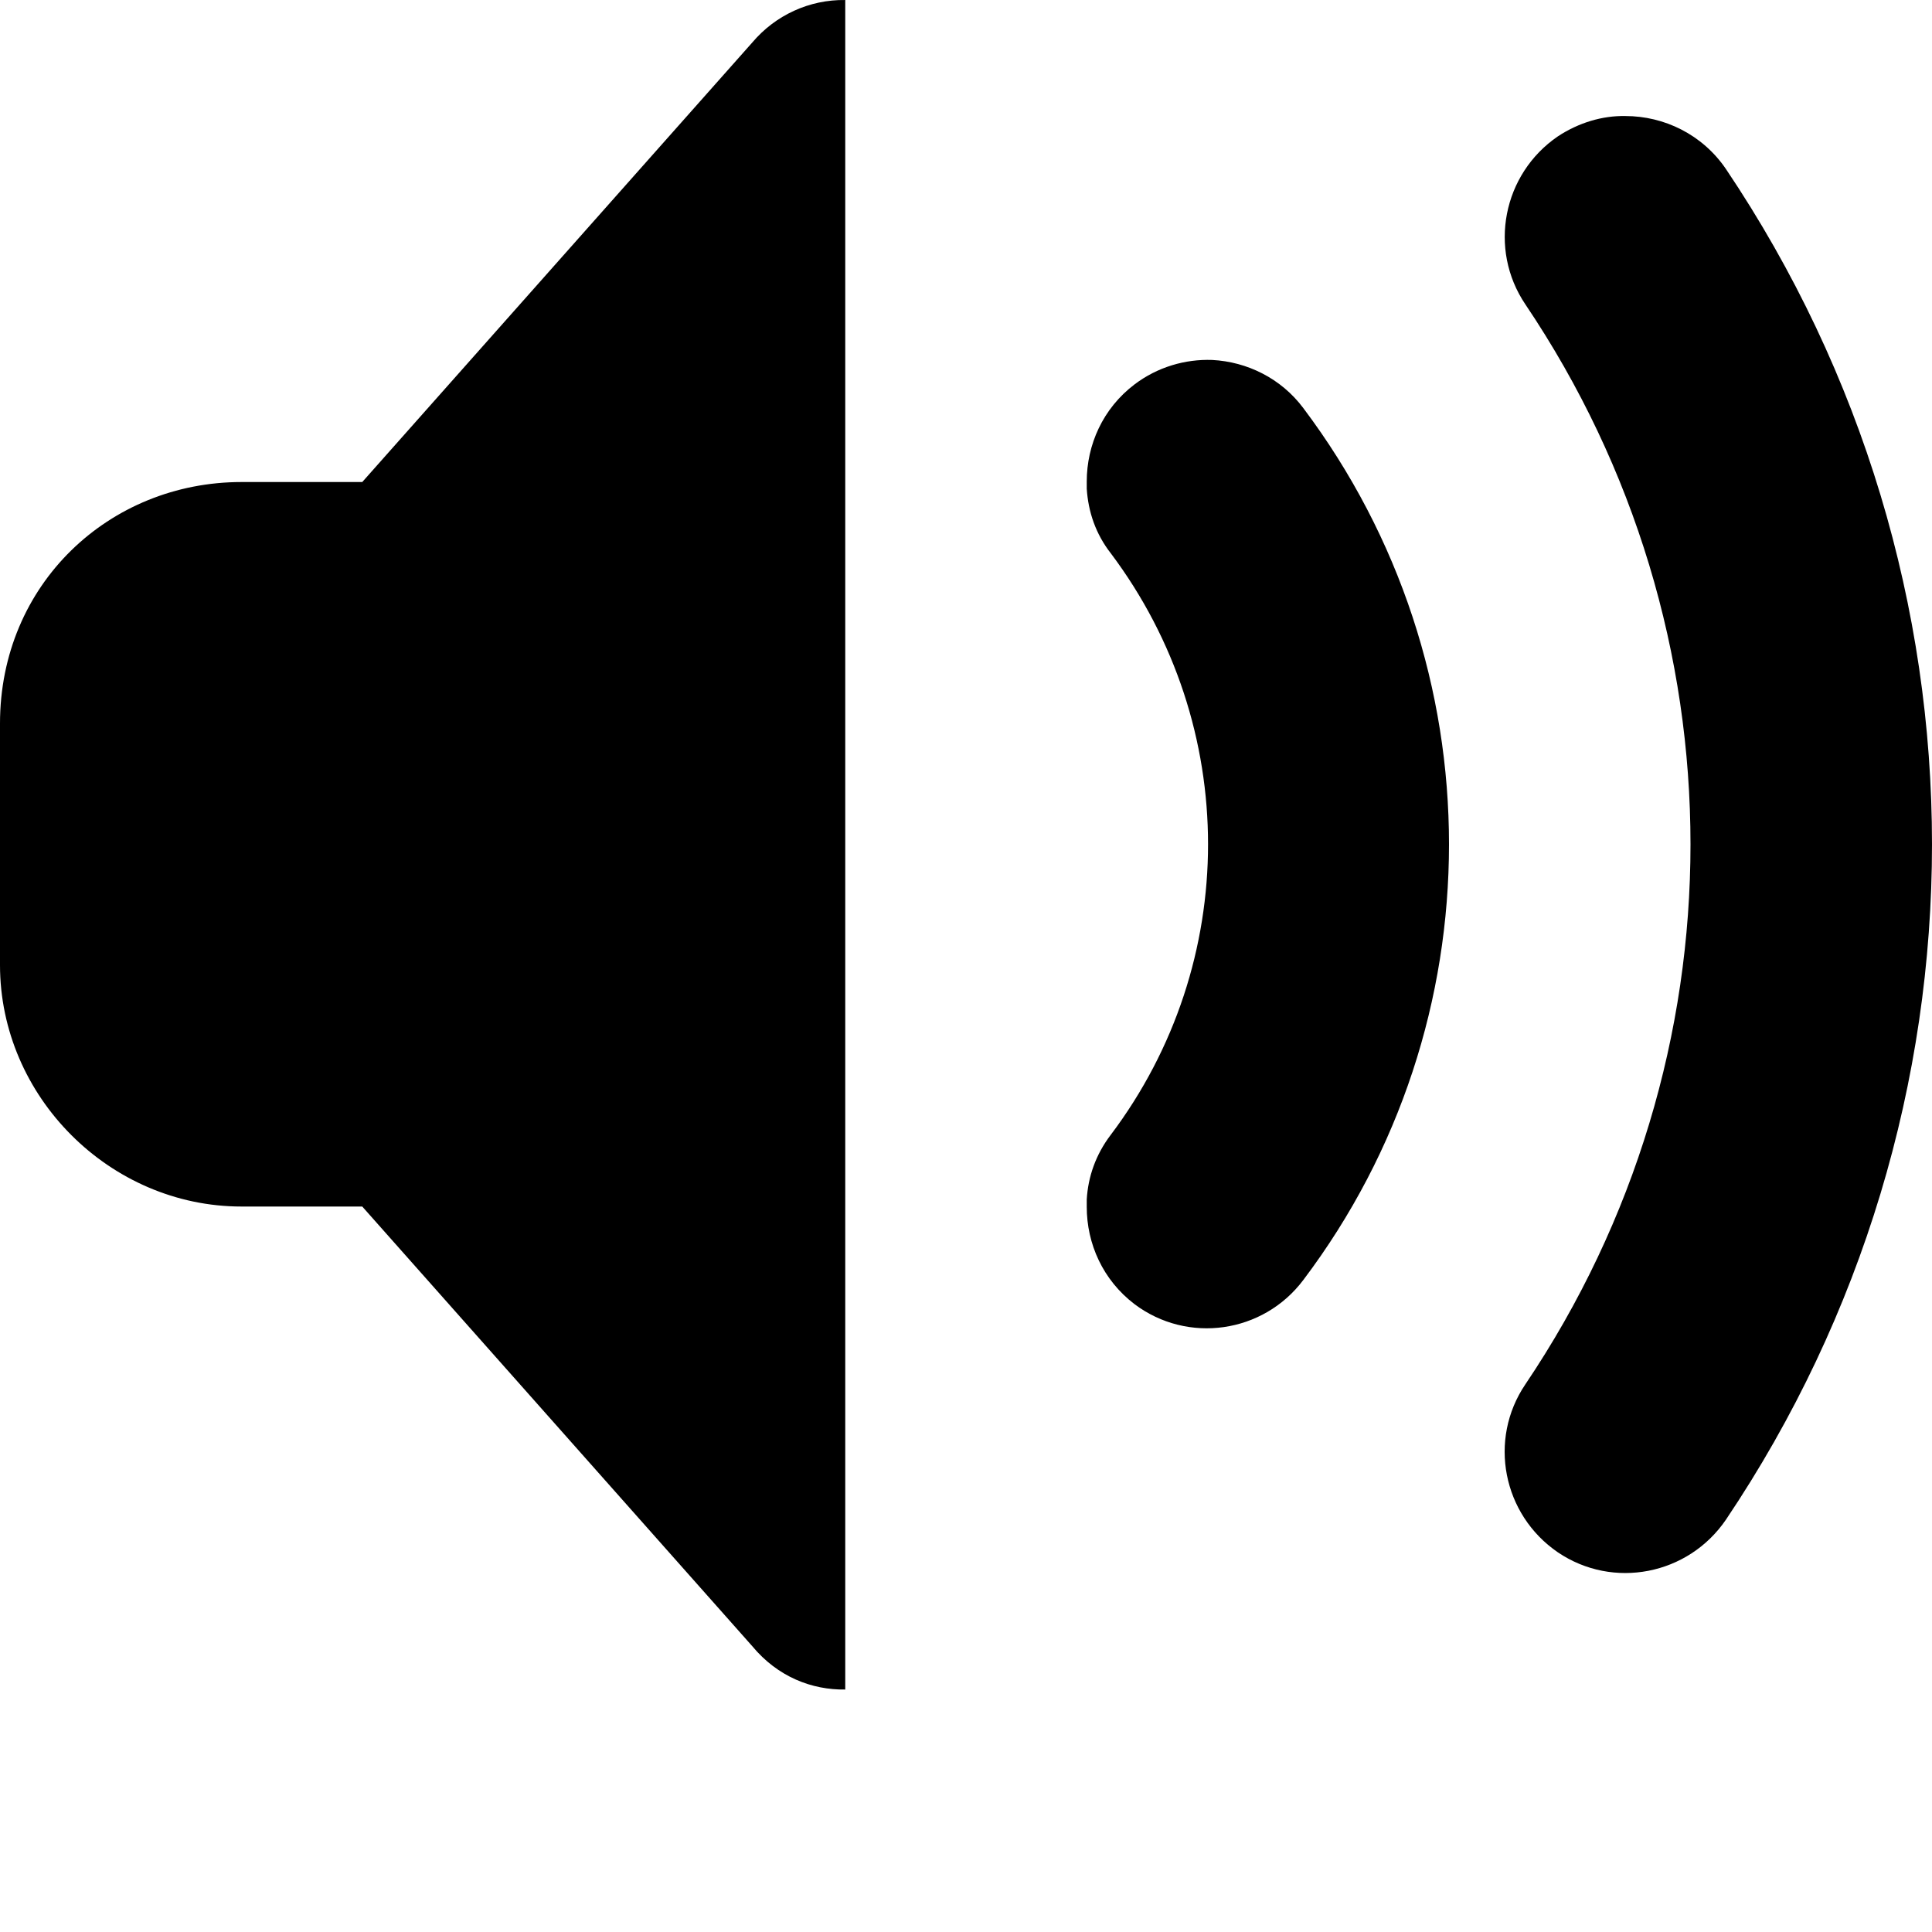
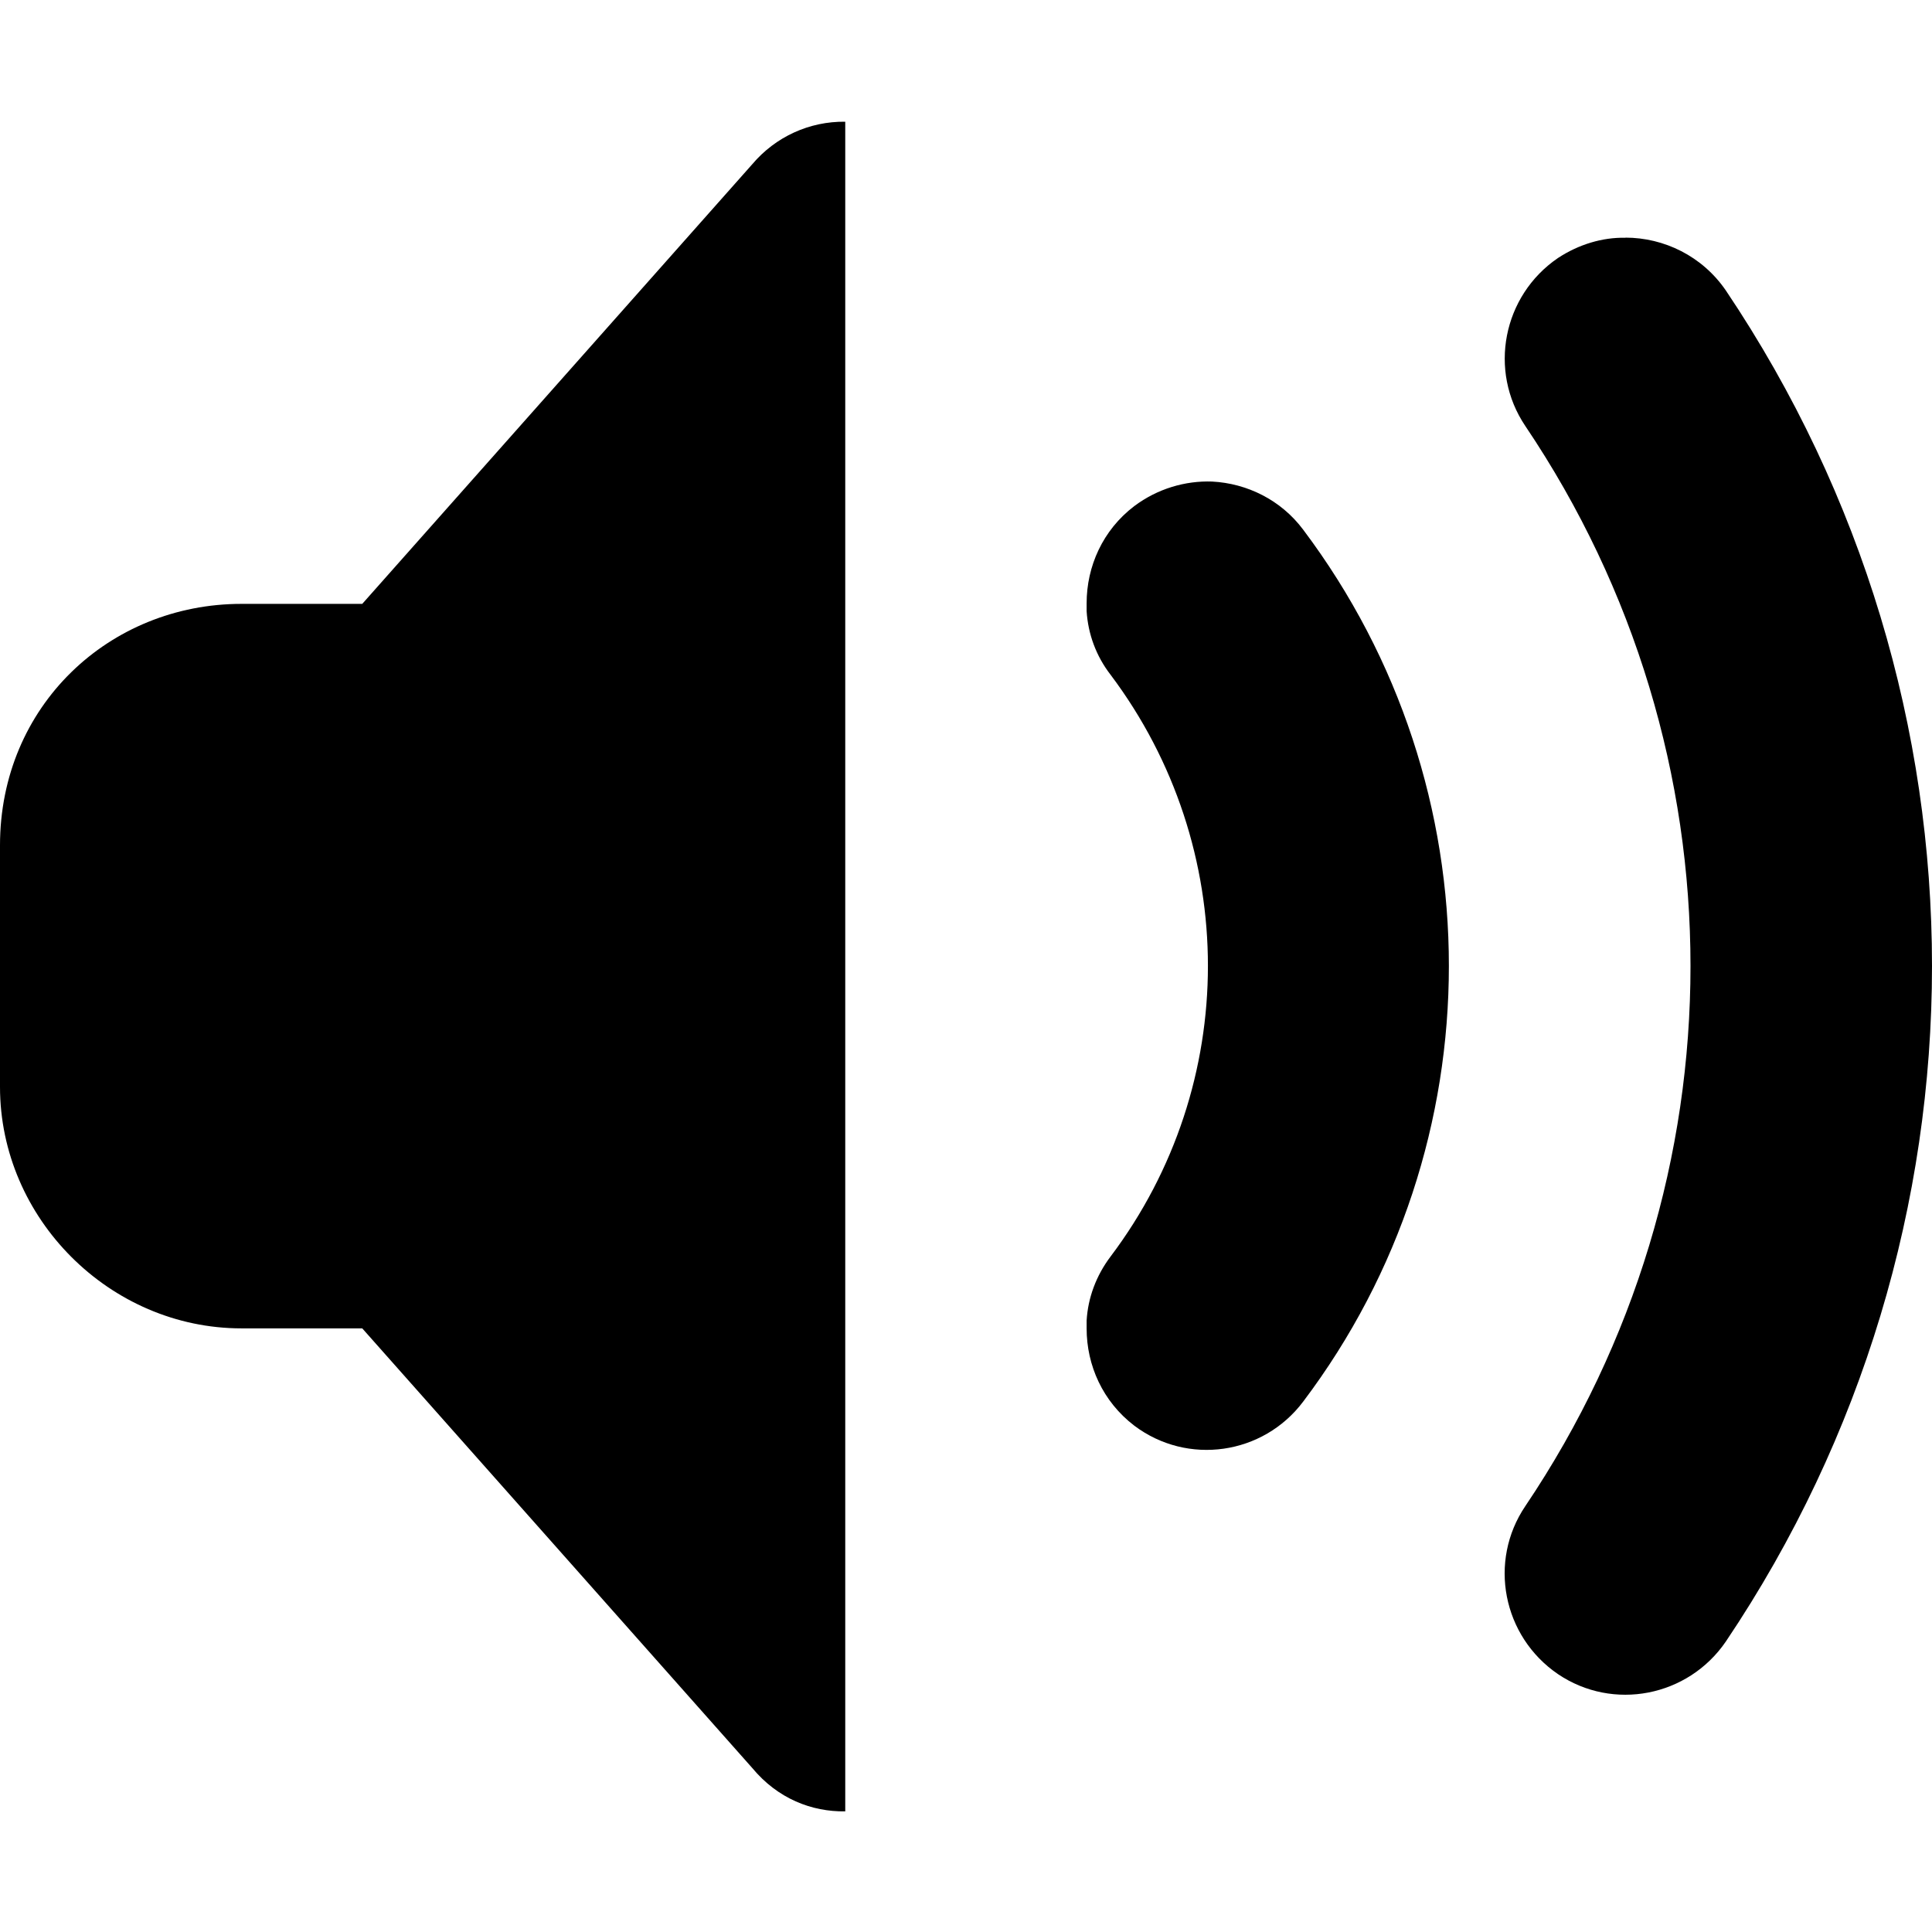
<svg xmlns="http://www.w3.org/2000/svg" viewBox="0 0 16 16">
-   <path d="M 7,8.6268687e-5 C 6.703,-0.004 6.422,0.125 6.23,0.352 L 3,3.992 H 2 c -1.094,0 -2,0.844 -2,2 v 2 c 0,1.09 0.91,2 2,2 H 3 L 6.23,13.633 C 6.441,13.887 6.723,13.996 7,13.992 Z M 13.461,0.961 c -0.191,-0.004 -0.387,0.055 -0.559,0.168 -0.457,0.312 -0.578,0.934 -0.27,1.391 1.824,2.707 1.824,6.238 0,8.945 -0.309,0.457 -0.188,1.078 0.27,1.391 0.457,0.309 1.078,0.188 1.391,-0.27 C 15.43,10.895 16,8.945 16,6.992 16,5.039 15.43,3.09 14.293,1.399 14.098,1.113 13.781,0.961 13.461,0.961 Z M 10.039,2.981 C 9.816,2.973 9.586,3.039 9.395,3.184 9.133,3.383 9,3.684 9,3.988 v 0.059 c 0.012,0.191 0.074,0.375 0.199,0.535 1.074,1.43 1.074,3.391 0,4.816 -0.125,0.164 -0.188,0.348 -0.199,0.535 v 0.062 c 0,0.305 0.133,0.605 0.395,0.805 0.441,0.332 1.066,0.242 1.398,-0.199 C 11.598,9.535 12,8.266 12,6.992 12,5.719 11.598,4.449 10.793,3.379 10.609,3.133 10.328,2.996 10.039,2.981 Z m 0,0" fill="{color3}" />
+   <g fill="{color3}">
+     <path d="m 7 1.008 c -0.297 -0.004 -0.578 0.125 -0.77 0.352 l -3.23 3.641 h -1 c -1.094 0 -2 0.844 -2 2 v 2 c 0 1.09 0.91 2 2 2 h 1 l 3.23 3.641 c 0.211 0.254 0.492 0.363 0.77 0.359 z m 3.039 2.98 c -0.223 -0.008 -0.453 0.059 -0.645 0.203 c -0.262 0.199 -0.395 0.5 -0.395 0.805 v 0.066 c 0.012 0.188 0.078 0.371 0.199 0.527 c 1.074 1.43 1.074 3.391 0 4.816 c -0.121 0.16 -0.188 0.344 -0.199 0.531 v 0.066 c 0 0.305 0.133 0.605 0.395 0.805 c 0.441 0.332 1.066 0.242 1.398 -0.199 c 0.805 -1.066 1.207 -2.336 1.207 -3.609 s -0.402 -2.543 -1.207 -3.613 c -0.184 -0.246 -0.465 -0.383 -0.754 -0.398 z m 0 0" />
+     <path d="m 13.461 1.969 c -0.191 -0.004 -0.387 0.055 -0.559 0.168 c -0.457 0.312 -0.578 0.934 -0.27 1.391 c 1.824 2.707 1.824 6.238 0 8.945 c -0.309 0.457 -0.188 1.078 0.27 1.391 c 0.457 0.309 1.078 0.188 1.391 -0.27 c 1.137 -1.691 1.707 -3.641 1.707 -5.594 s -0.57 -3.902 -1.707 -5.594 c -0.195 -0.285 -0.512 -0.438 -0.832 -0.438 z m 0 0" />
+   </g>
</svg>
